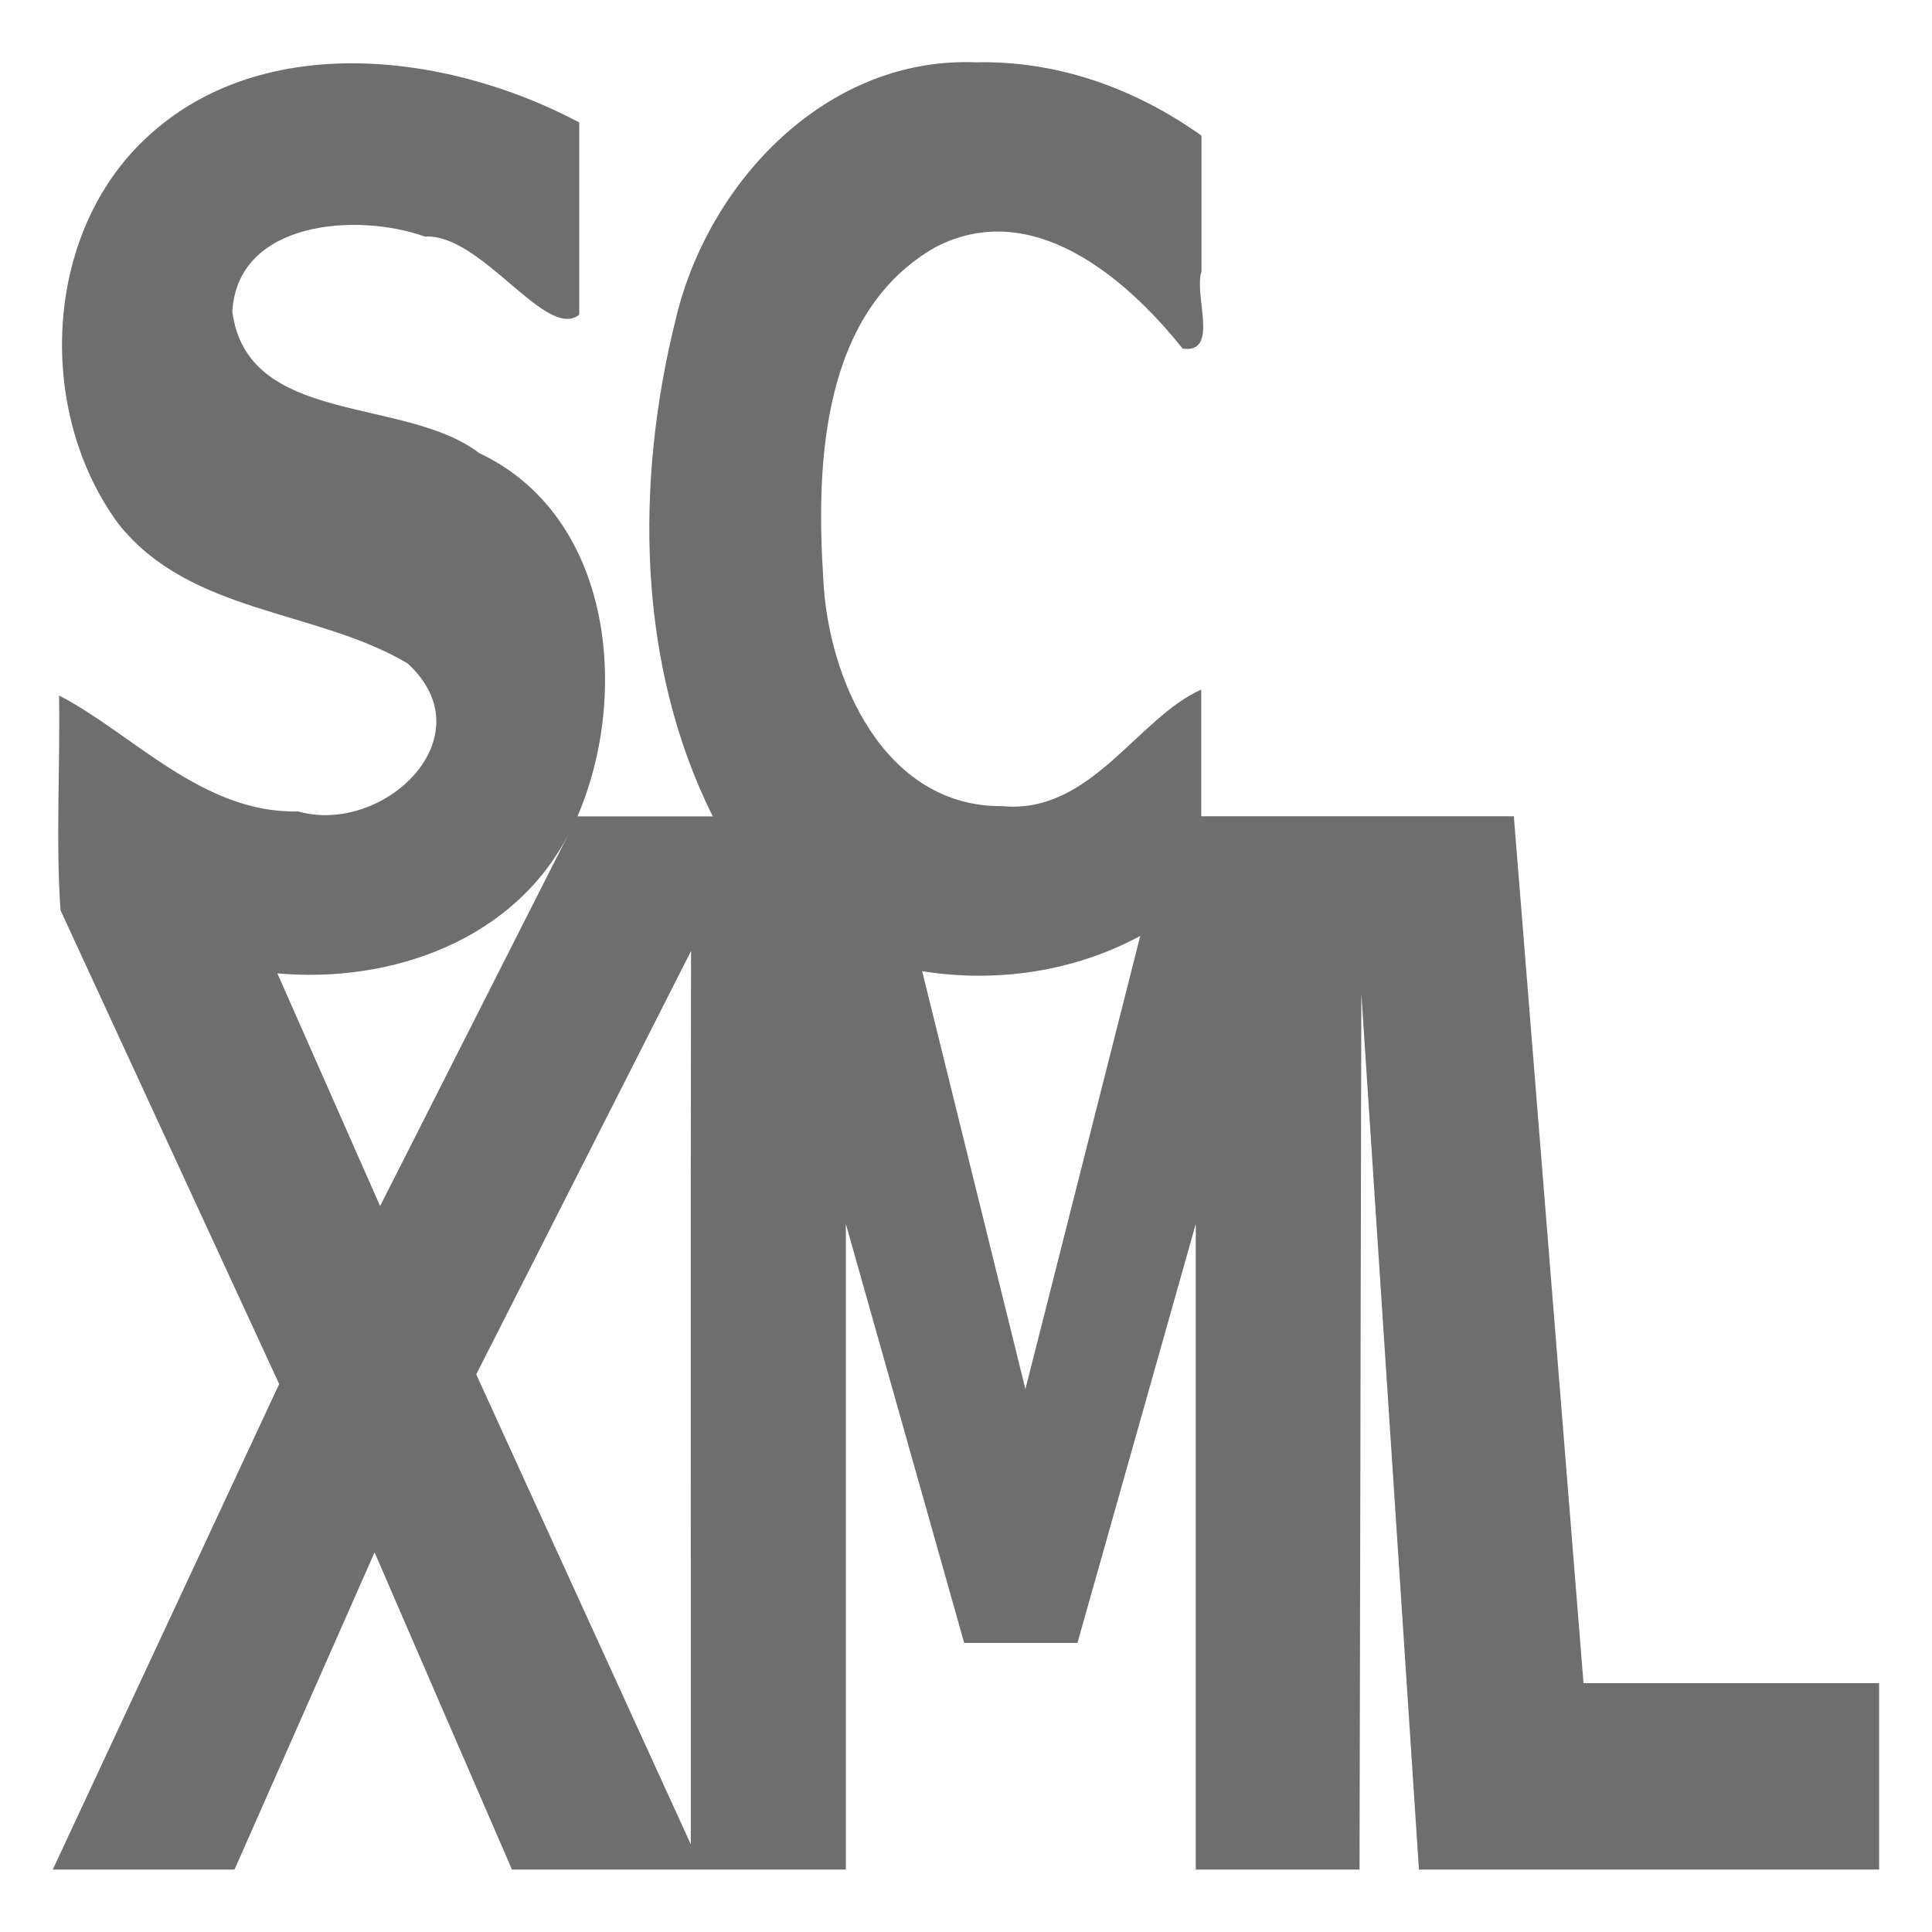
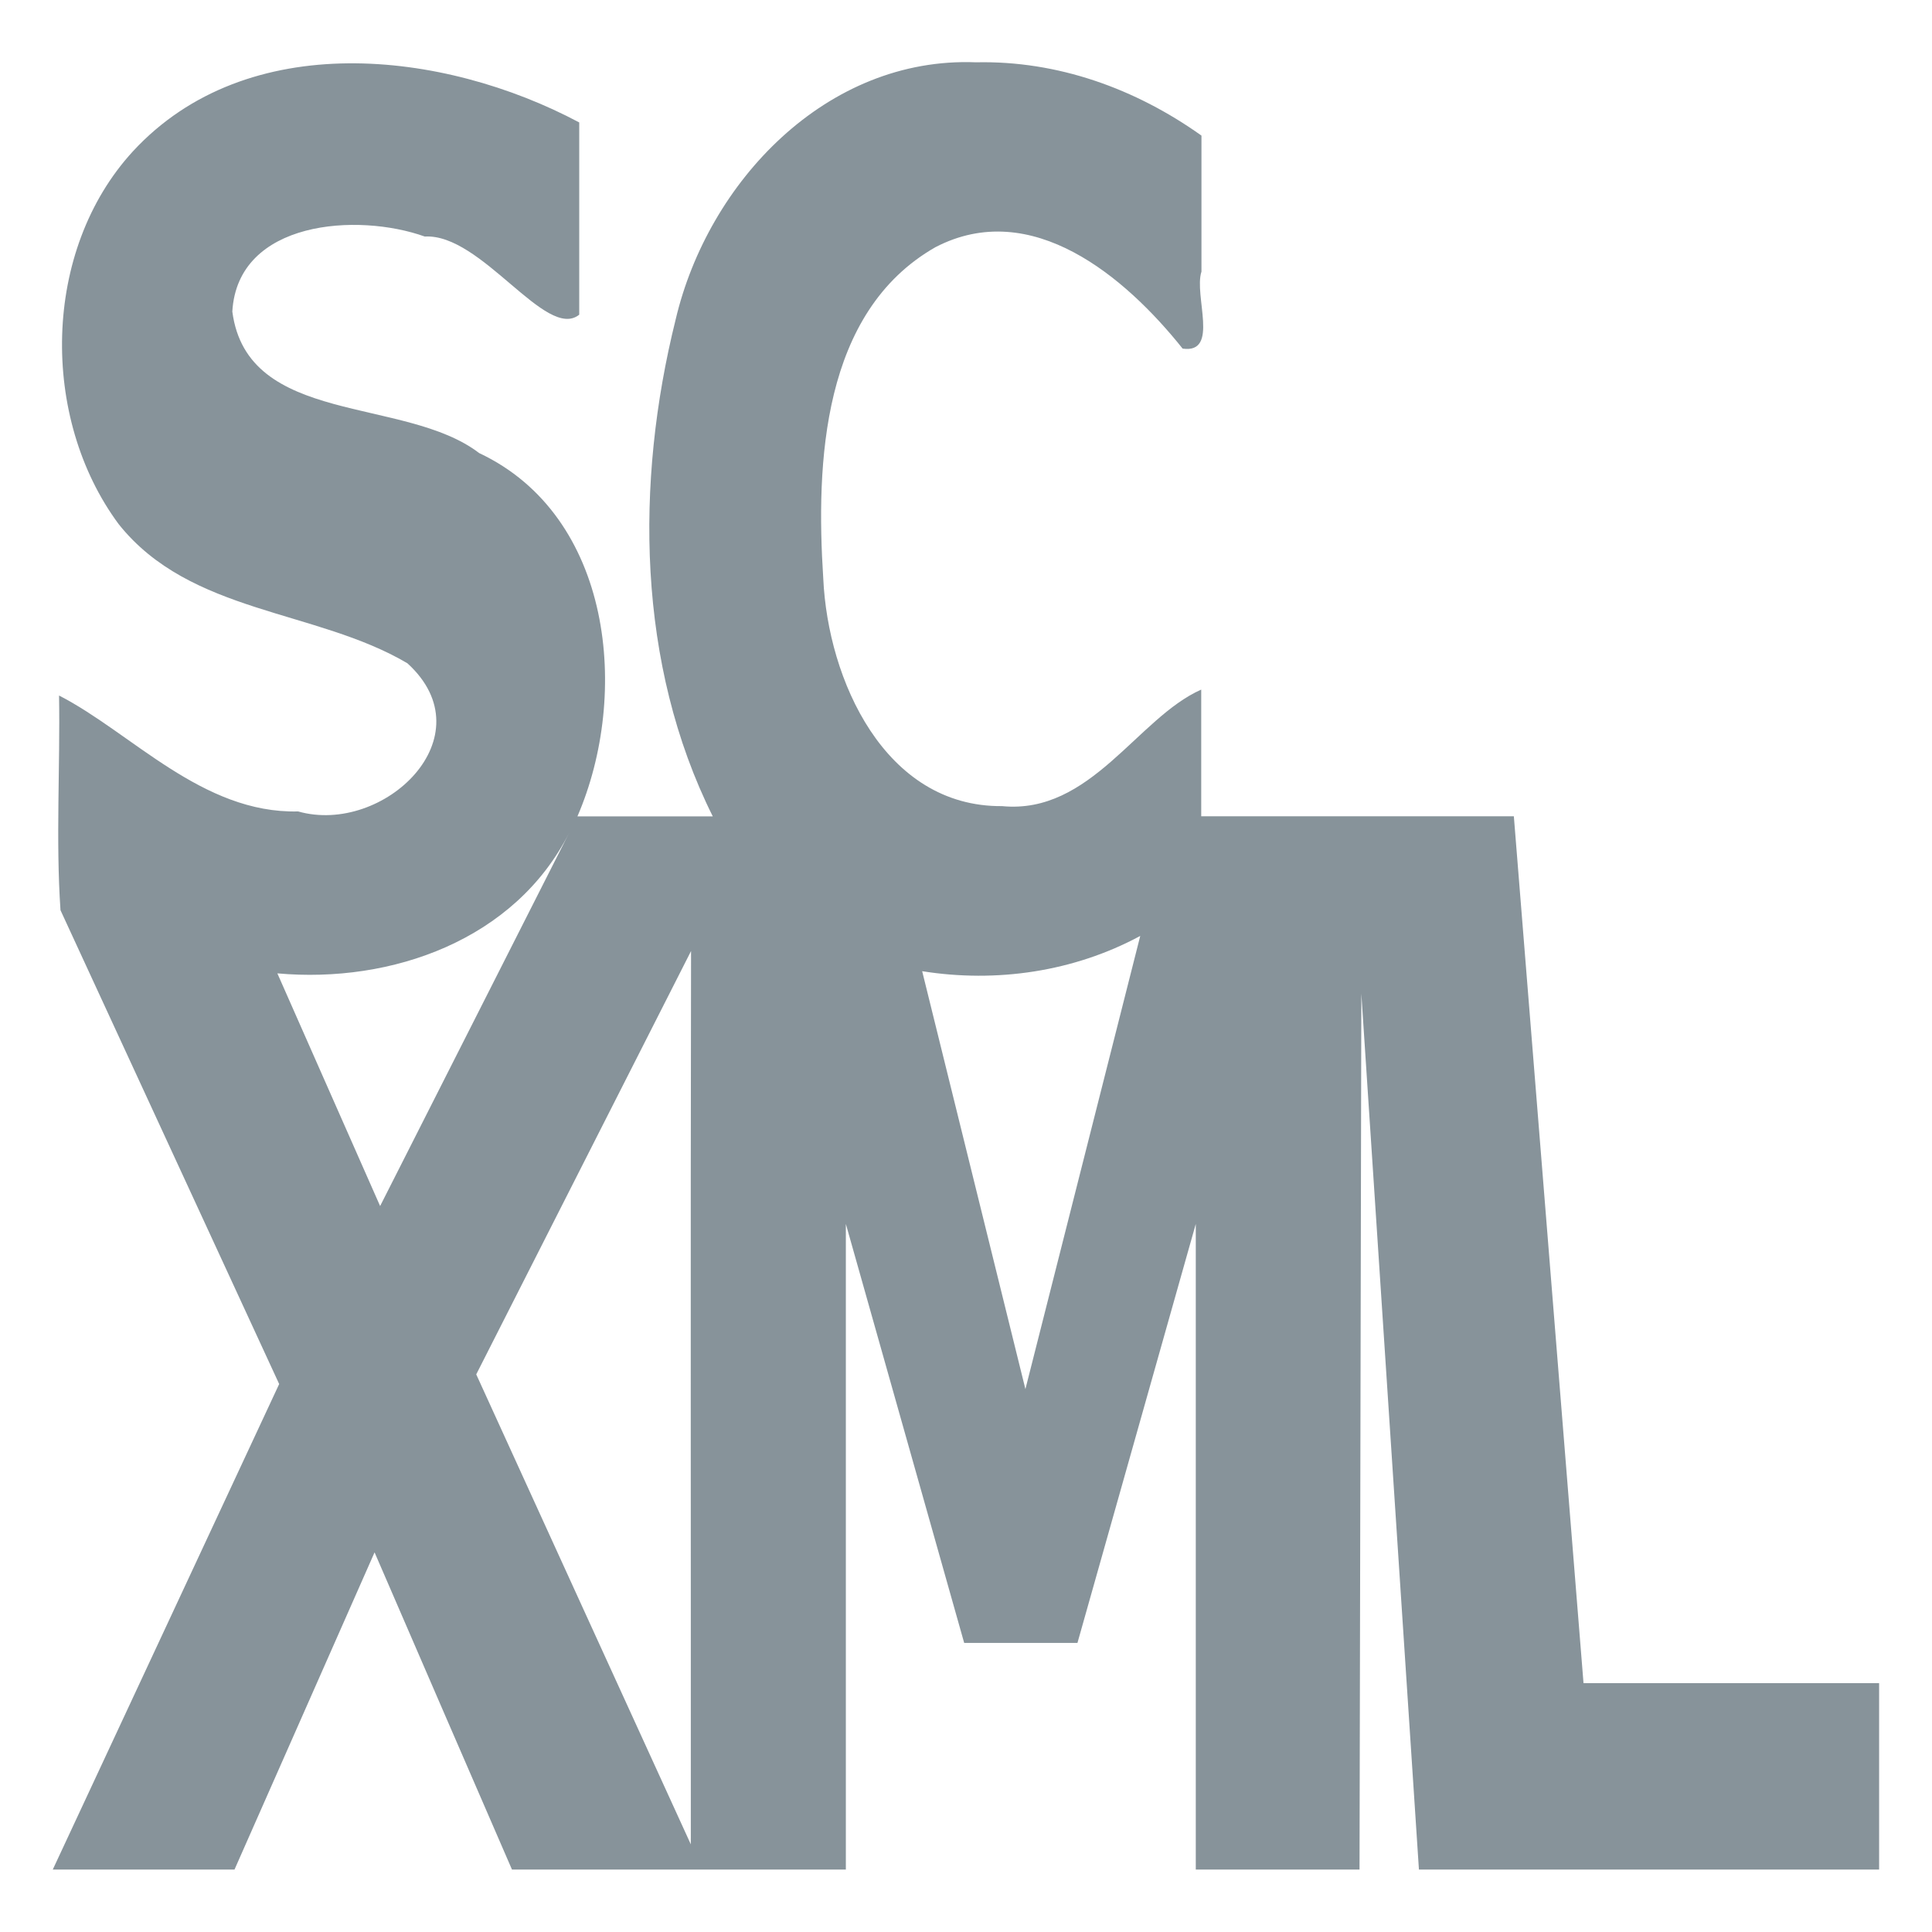
<svg xmlns="http://www.w3.org/2000/svg" width="16" height="16" fill="none" viewBox="0 0 16 16" version="1.1">
-   <path stroke-width="1" fill="#6e6e6e" d="M 8.083,0.516 C 6.846,0.467 5.863,1.506 5.595,2.648 5.26,3.995 5.274,5.501 5.903,6.761 c -0.374,0 -0.747,0 -1.121,0 C 5.219,5.749 5.073,4.272 3.968,3.752 3.352,3.28 2.048,3.529 1.924,2.58 1.968,1.824 2.963,1.76 3.518,1.959 c 0.47,-0.028 1.005,0.867 1.279,0.647 0,-0.531 0,-1.061 0,-1.592 C 3.67,0.414 2.047,0.229 1.101,1.253 0.347,2.074 0.331,3.461 0.983,4.341 1.577,5.086 2.615,5.045 3.374,5.493 4.041,6.101 3.176,6.92 2.469,6.72 1.674,6.739 1.09,6.068 0.489,5.76 c 0.01,0.591 -0.028,1.193 0.012,1.778 0.604,1.308 1.207,2.616 1.811,3.924 -0.625,1.34 -1.25,2.681 -1.875,4.021 0.502,0 1.003,0 1.505,0 0.387,-0.876 0.774,-1.752 1.16,-2.627 0.379,0.876 0.758,1.752 1.138,2.627 0.922,0 1.843,0 2.765,0 0,-1.782 0,-3.564 0,-5.347 0.327,1.157 0.653,2.313 0.98,3.47 0.313,0 0.626,0 0.938,0 0.327,-1.157 0.653,-2.313 0.98,-3.47 0,1.782 0,3.564 0,5.347 0.452,0 0.904,0 1.356,0 0.005,-2.418 0.01,-4.836 0.015,-7.254 0.159,2.418 0.318,4.836 0.477,7.254 1.27,0 2.541,0 3.811,0 0,-0.515 0,-1.029 0,-1.544 -0.816,0 -1.632,0 -2.448,0 -0.192,-2.393 -0.385,-4.786 -0.577,-7.179 -0.863,0 -1.726,0 -2.589,0 0,-0.349 0,-0.699 0,-1.049 C 9.419,5.945 9.033,6.747 8.299,6.676 7.325,6.684 6.856,5.627 6.818,4.792 6.756,3.833 6.807,2.583 7.747,2.047 c 0.797,-0.414 1.574,0.247 2.047,0.84 0.308,0.044 0.091,-0.439 0.156,-0.638 0,-0.375 0,-0.751 0,-1.126 C 9.404,0.734 8.759,0.501 8.083,0.516 Z M 4.714,6.896 C 4.192,7.927 3.67,8.957 3.148,9.988 2.865,9.346 2.581,8.704 2.297,8.061 3.242,8.146 4.265,7.786 4.714,6.896 Z M 9.443,7.751 C 9.126,9.002 8.809,10.253 8.492,11.504 8.207,10.35 7.922,9.197 7.637,8.043 8.252,8.141 8.892,8.048 9.443,7.751 Z M 5.723,7.876 C 5.718,10.342 5.722,12.808 5.721,15.274 5.128,13.977 4.536,12.679 3.944,11.382 4.537,10.213 5.13,9.045 5.723,7.876 Z" />
+   <path stroke-width="1" fill="#87939A" d="M 8.083,0.516 C 6.846,0.467 5.863,1.506 5.595,2.648 5.26,3.995 5.274,5.501 5.903,6.761 c -0.374,0 -0.747,0 -1.121,0 C 5.219,5.749 5.073,4.272 3.968,3.752 3.352,3.28 2.048,3.529 1.924,2.58 1.968,1.824 2.963,1.76 3.518,1.959 c 0.47,-0.028 1.005,0.867 1.279,0.647 0,-0.531 0,-1.061 0,-1.592 C 3.67,0.414 2.047,0.229 1.101,1.253 0.347,2.074 0.331,3.461 0.983,4.341 1.577,5.086 2.615,5.045 3.374,5.493 4.041,6.101 3.176,6.92 2.469,6.72 1.674,6.739 1.09,6.068 0.489,5.76 c 0.01,0.591 -0.028,1.193 0.012,1.778 0.604,1.308 1.207,2.616 1.811,3.924 -0.625,1.34 -1.25,2.681 -1.875,4.021 0.502,0 1.003,0 1.505,0 0.387,-0.876 0.774,-1.752 1.16,-2.627 0.379,0.876 0.758,1.752 1.138,2.627 0.922,0 1.843,0 2.765,0 0,-1.782 0,-3.564 0,-5.347 0.327,1.157 0.653,2.313 0.98,3.47 0.313,0 0.626,0 0.938,0 0.327,-1.157 0.653,-2.313 0.98,-3.47 0,1.782 0,3.564 0,5.347 0.452,0 0.904,0 1.356,0 0.005,-2.418 0.01,-4.836 0.015,-7.254 0.159,2.418 0.318,4.836 0.477,7.254 1.27,0 2.541,0 3.811,0 0,-0.515 0,-1.029 0,-1.544 -0.816,0 -1.632,0 -2.448,0 -0.192,-2.393 -0.385,-4.786 -0.577,-7.179 -0.863,0 -1.726,0 -2.589,0 0,-0.349 0,-0.699 0,-1.049 C 9.419,5.945 9.033,6.747 8.299,6.676 7.325,6.684 6.856,5.627 6.818,4.792 6.756,3.833 6.807,2.583 7.747,2.047 c 0.797,-0.414 1.574,0.247 2.047,0.84 0.308,0.044 0.091,-0.439 0.156,-0.638 0,-0.375 0,-0.751 0,-1.126 C 9.404,0.734 8.759,0.501 8.083,0.516 Z M 4.714,6.896 C 4.192,7.927 3.67,8.957 3.148,9.988 2.865,9.346 2.581,8.704 2.297,8.061 3.242,8.146 4.265,7.786 4.714,6.896 Z M 9.443,7.751 C 9.126,9.002 8.809,10.253 8.492,11.504 8.207,10.35 7.922,9.197 7.637,8.043 8.252,8.141 8.892,8.048 9.443,7.751 Z M 5.723,7.876 C 5.718,10.342 5.722,12.808 5.721,15.274 5.128,13.977 4.536,12.679 3.944,11.382 4.537,10.213 5.13,9.045 5.723,7.876 Z" />
</svg>
